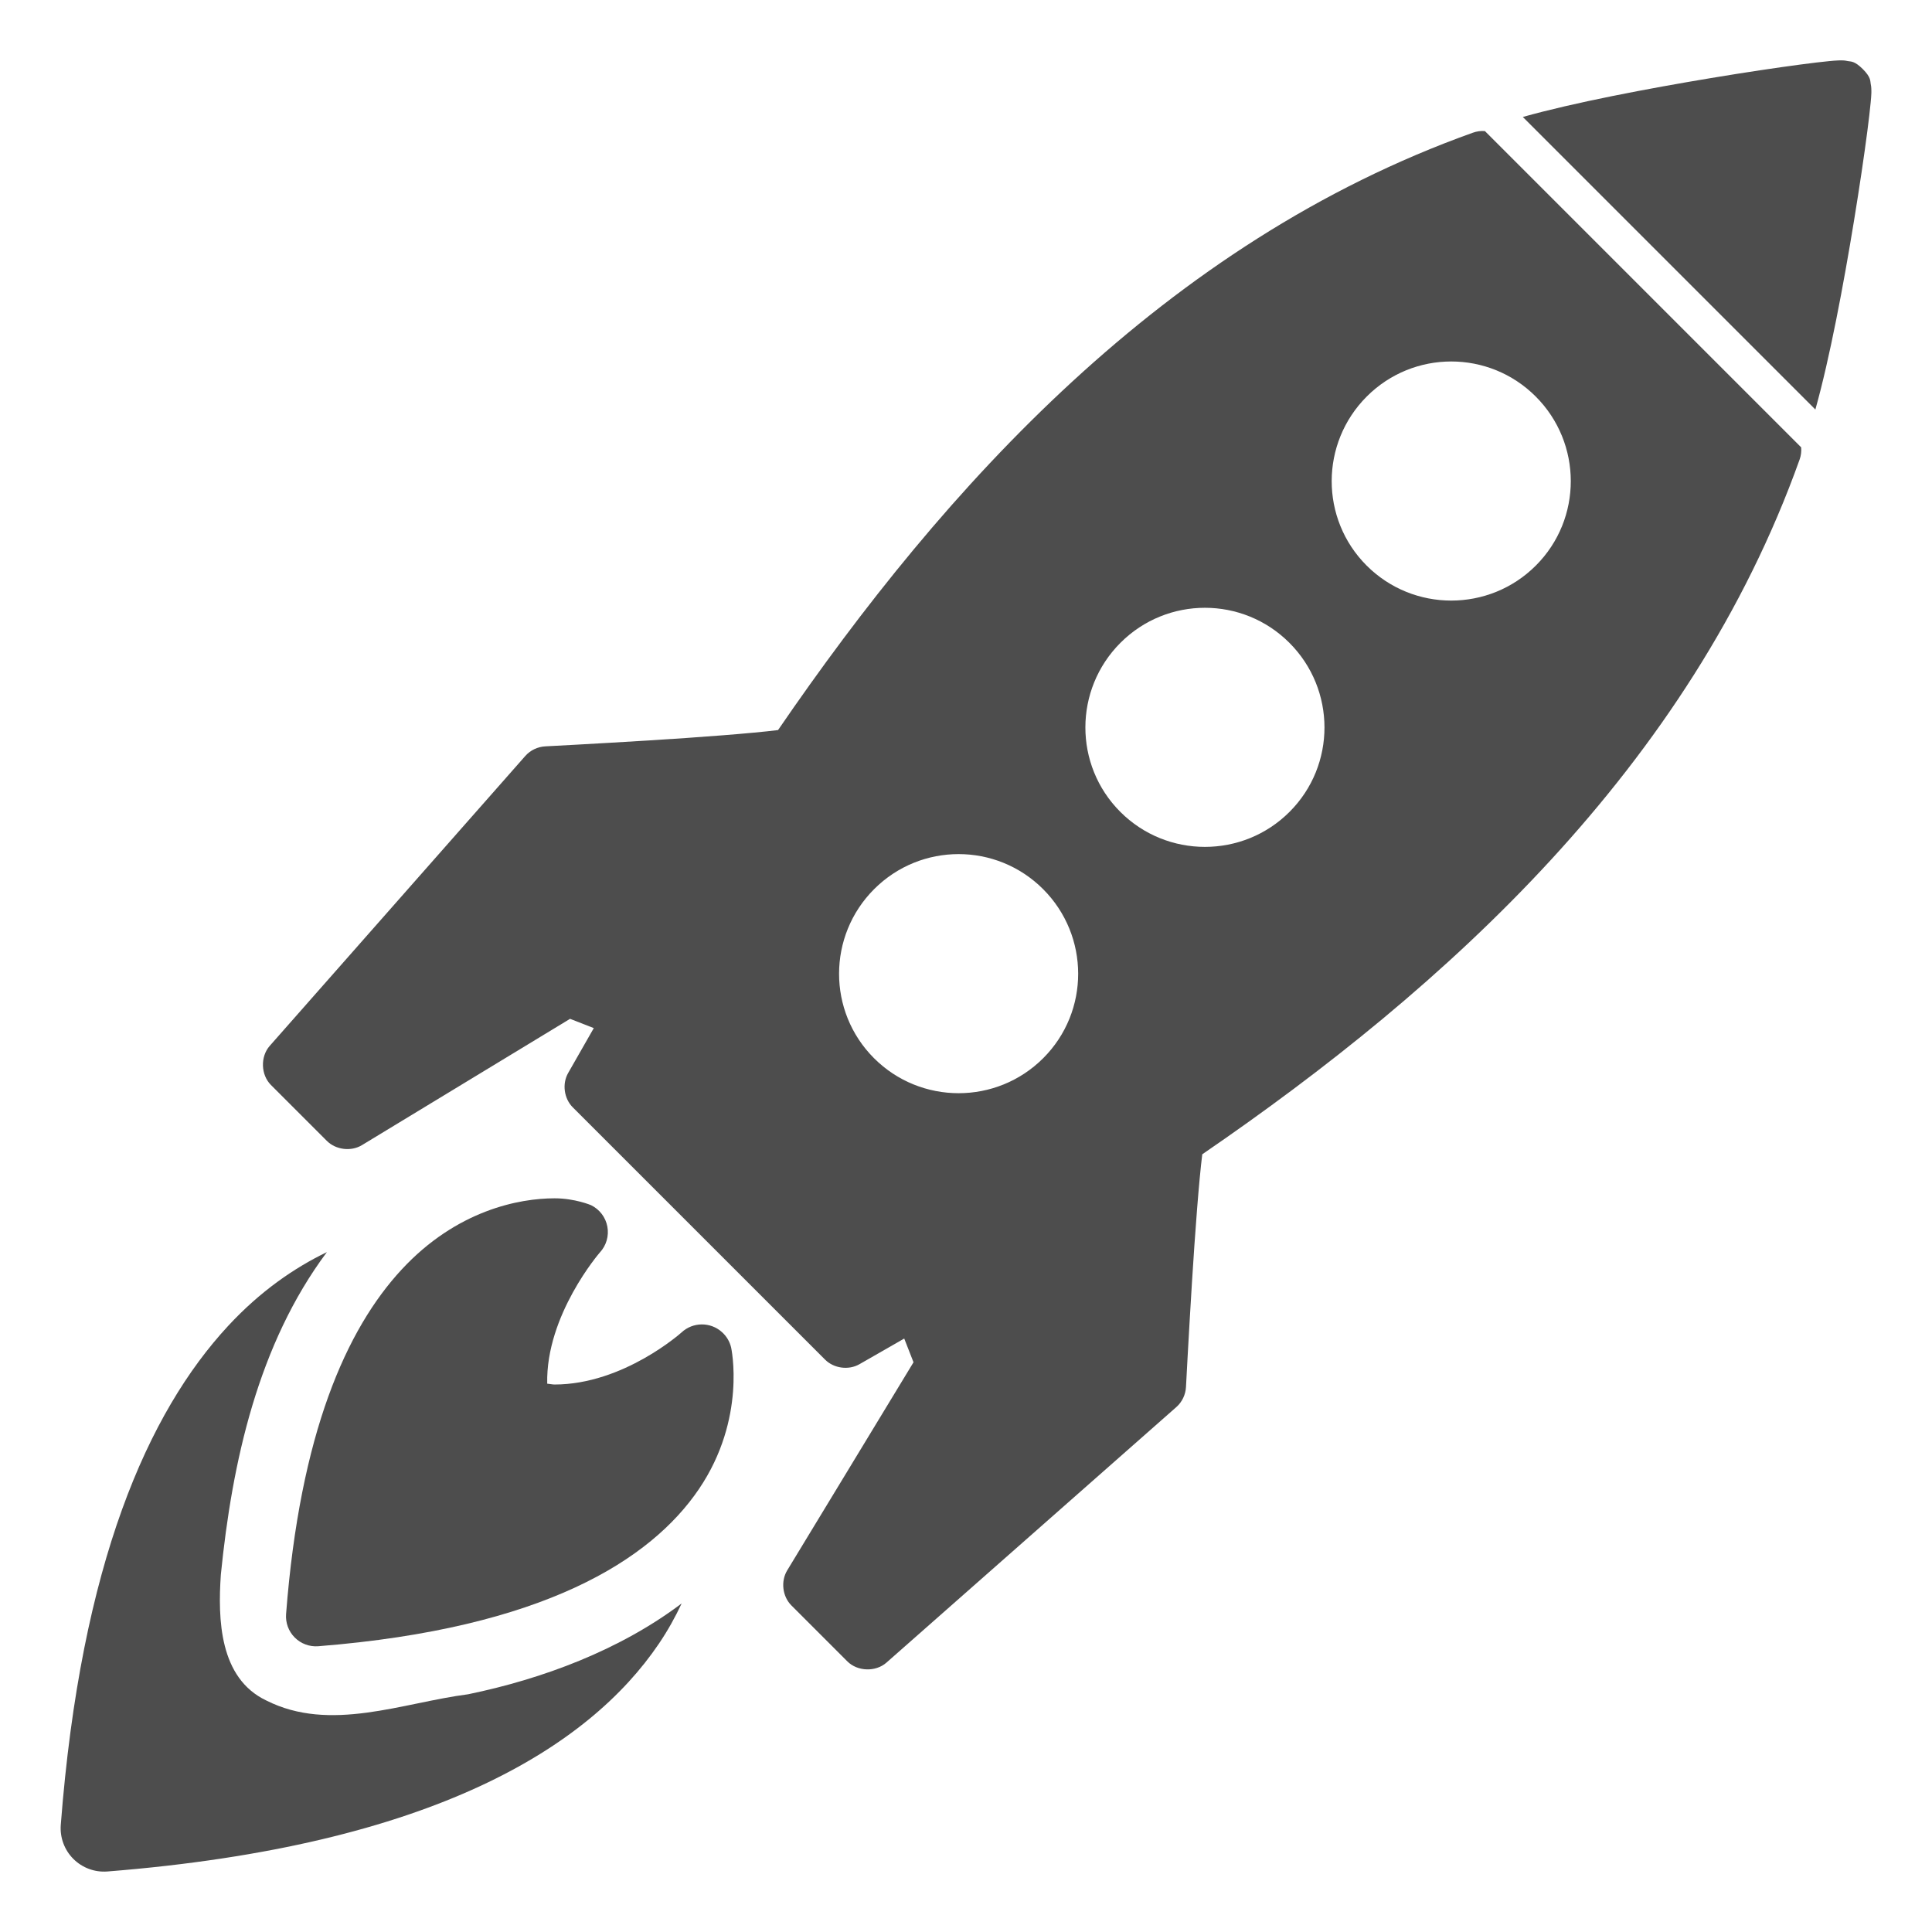
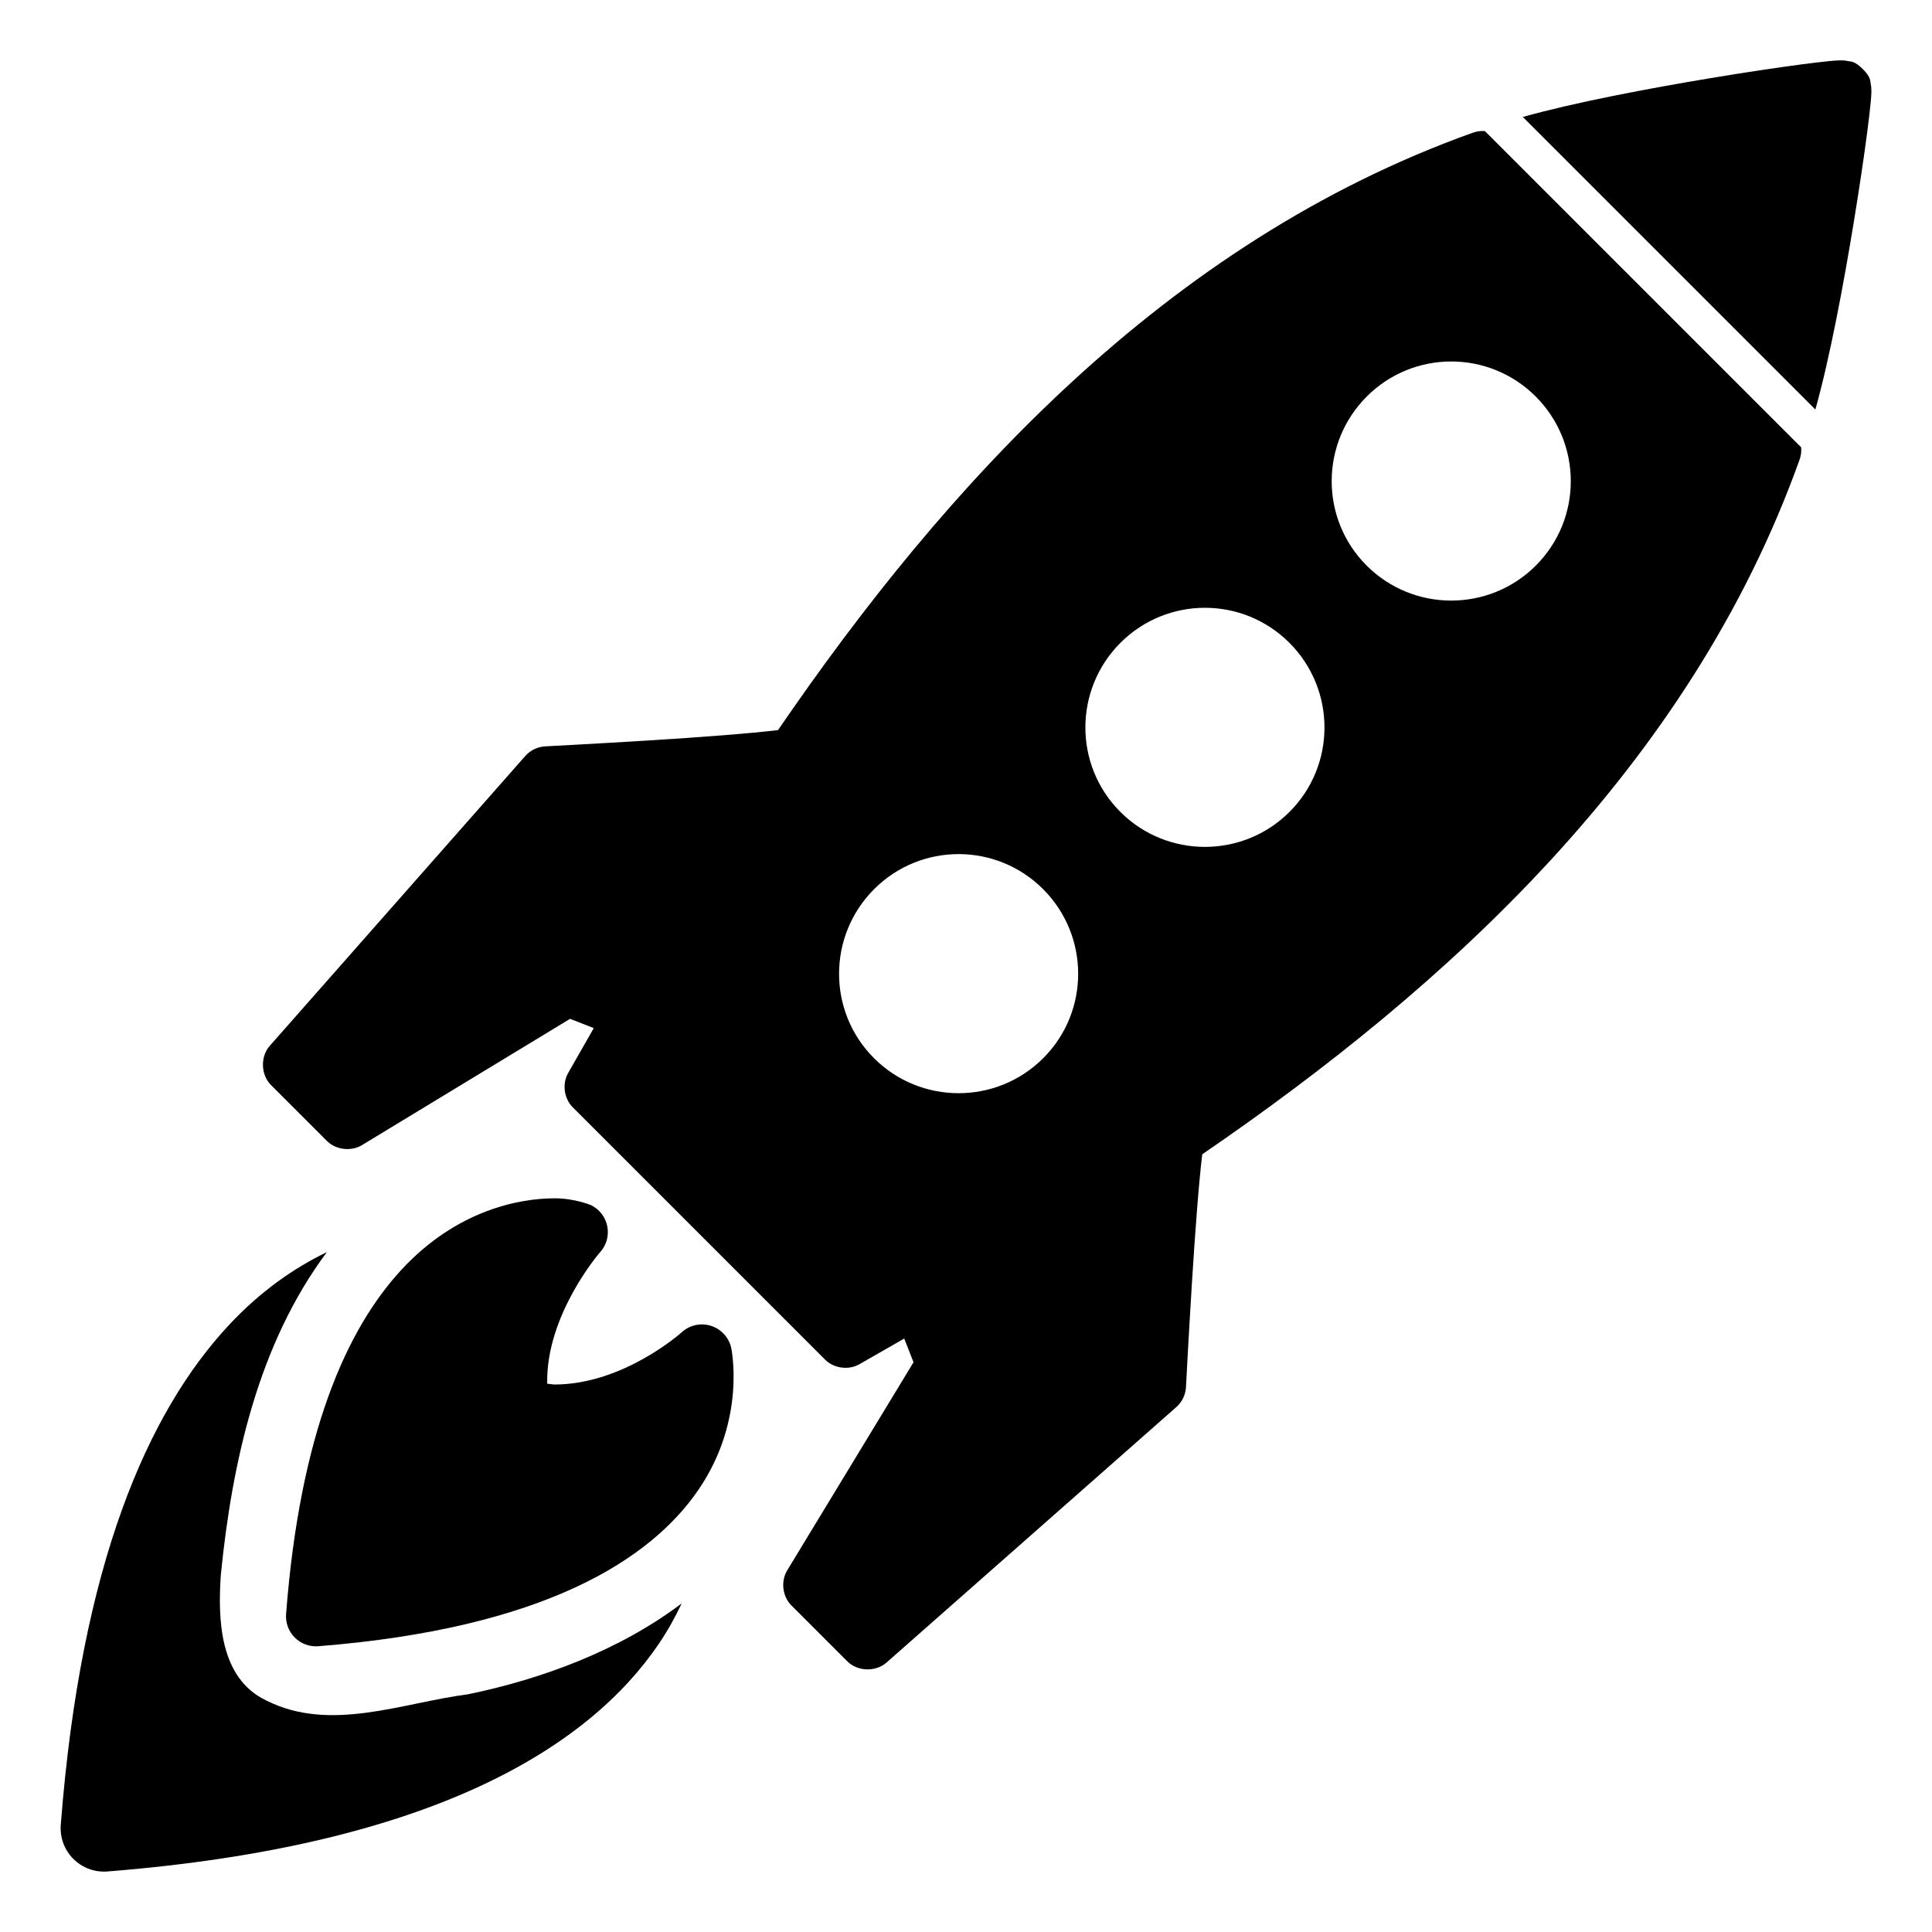
- <svg xmlns="http://www.w3.org/2000/svg" enable-background="new 0 0 515.91 728.5" height="512" id="Layer_1" version="1.1" viewBox="0 0 512 512" width="512" xml:space="preserve">
+ <svg xmlns="http://www.w3.org/2000/svg" enable-background="new 0 0 515.91 728.5" id="Layer_1" version="1.1" viewBox="0 0 512 512" xml:space="preserve">
  <defs id="defs7" />
-   <g id="g15400" style="fill:#4d4d4d;fill-opacity:1" transform="matrix(0.6250129,0.6250129,-0.6250129,0.6250129,42357.562,-28163.636)">
-     <path d="m -10945.361,56035.522 c -3.541,0 -4.137,1.006 -4.753,1.407 -0.618,0.401 -0.923,0.651 -1.172,0.87 -0.498,0.441 -0.772,0.758 -1.072,1.072 -0.592,0.634 -1.148,1.303 -1.841,2.143 -1.387,1.68 -3.176,3.959 -5.324,6.763 -4.294,5.608 -9.976,13.268 -16.071,21.796 -11.274,15.775 -23.852,34.24 -31.674,48.18 l 124.049,0 c -7.839,-13.953 -20.465,-32.403 -31.807,-48.18 -6.132,-8.529 -11.851,-16.223 -16.172,-21.83 -2.16,-2.804 -3.965,-5.085 -5.357,-6.763 -0.696,-0.839 -1.25,-1.51 -1.841,-2.142 -0.299,-0.313 -0.575,-0.603 -1.069,-1.041 -0.247,-0.219 -0.528,-0.471 -1.138,-0.871 -0.613,-0.398 -1.185,-1.406 -4.755,-1.407 z" id="path15208" style="fill:#4d4d4d;fill-opacity:1" />
-     <path d="m -11012.307,56128.781 c -0.944,0.794 -1.689,1.792 -2.218,2.907 -41.918,88.569 -36.93,186.927 -20.656,273.937 -4.811,6.189 -15.094,18.159 -25,29.375 -11.002,12.457 -20.876,23.406 -20.876,23.406 -1.534,1.69 -2.36,4.002 -2.218,6.282 l 7.281,115.656 c 0.27,4.306 4.248,8.039 8.563,8.031 l 23.718,0 c 3.793,-0.01 7.409,-2.847 8.313,-6.531 l 17.343,-70.906 7,-3.063 c 1.365,5.028 2.751,10.143 4.094,15 0.998,3.566 4.517,6.242 8.219,6.25 l 107,0 c 3.721,0 7.261,-2.694 8.25,-6.281 1.332,-4.843 2.699,-9.946 4.063,-14.969 l 7,3.063 17.343,70.906 c 0.904,3.684 4.489,6.521 8.281,6.531 l 23.75,0 c 4.315,0.01 8.292,-3.725 8.563,-8.031 l 7.281,-115.656 c 0.142,-2.28 -0.683,-4.591 -2.218,-6.282 0,0 -9.871,-10.949 -20.876,-23.406 -9.907,-11.216 -20.197,-23.191 -25,-29.375 16.264,-87.009 21.273,-185.361 -20.656,-273.937 -0.526,-1.117 -1.304,-2.112 -2.25,-2.907 l -134.094,0 z m 67.032,45.5 c 19.796,0 35.878,16.015 35.875,35.813 0,19.796 -16.079,35.875 -35.875,35.875 -19.795,0 -35.81,-16.081 -35.813,-35.875 0,-19.795 16.017,-35.812 35.813,-35.813 z m 0,104.438 c 19.796,0 35.878,16.014 35.875,35.812 0,19.796 -16.079,35.875 -35.875,35.875 -19.795,0 -35.81,-16.081 -35.813,-35.875 0,-19.795 16.017,-35.811 35.813,-35.812 z m 0,104.437 c 19.796,0 35.878,16.015 35.875,35.813 0,19.796 -16.079,35.875 -35.875,35.875 -19.795,0 -35.81,-16.081 -35.813,-35.875 0,-19.795 16.017,-35.812 35.813,-35.813 z" id="path15205" style="fill:#4d4d4d;fill-opacity:1" />
-     <path d="m -10870.462,56611.215 c -3.2,23.005 -13.481,45.494 -25.998,64.514 -12.193,15.802 -21.081,37.441 -41.506,44.13 -14.665,5.205 -27.486,-6.941 -36.307,-17.073 -21.491,-26.276 -40.938,-56.731 -45.878,-90.835 -3.561,10.203 -5.833,22.365 -5.292,36.583 1.341,35.227 19.067,81.483 70.312,141.27 a 13.007,13.007 0 0 0 19.742,0 c 63.731,-74.711 75.649,-128.679 68.655,-165.152 -0.927,-4.833 -2.218,-9.285 -3.728,-13.437 z" id="path15382" style="font-size:medium;font-style:normal;font-variant:normal;font-weight:normal;font-stretch:normal;text-indent:0;text-align:start;text-decoration:none;line-height:normal;letter-spacing:normal;word-spacing:normal;text-transform:none;direction:ltr;block-progression:tb;writing-mode:lr-tb;text-anchor:start;baseline-shift:baseline;color:#000000;fill:#4d4d4d;fill-opacity:1;fill-rule:nonzero;stroke:none;stroke-width:16;marker:none;visibility:visible;display:inline;overflow:visible;enable-background:accumulate;font-family:Sans;-inkscape-font-specification:Sans" />
-     <path d="m -10919.417,56545.15 a 8.98,8.98 0 0 0 -8.522,8.662 c 0,0 -1.252,23.314 -15.889,37.951 -0.427,0.427 -1.214,0.934 -1.719,1.368 -14.897,-14.219 -16.658,-38.968 -16.658,-38.968 a 8.98,8.98 0 0 0 -11.89,-8.171 c 0,0 -4.861,1.949 -9.19,6.278 -7.439,7.44 -18.252,23.204 -17.326,47.524 0.926,24.321 13.164,56.266 48.541,97.54 a 8.98,8.98 0 0 0 13.643,0 c 44,-51.578 52.214,-88.845 47.384,-114.024 -4.827,-25.181 -23.218,-36.861 -23.218,-36.861 a 8.98,8.98 0 0 0 -5.156,-1.299 z" id="path15384" style="font-size:medium;font-style:normal;font-variant:normal;font-weight:normal;font-stretch:normal;text-indent:0;text-align:start;text-decoration:none;line-height:normal;letter-spacing:normal;word-spacing:normal;text-transform:none;direction:ltr;block-progression:tb;writing-mode:lr-tb;text-anchor:start;baseline-shift:baseline;color:#000000;fill:#4d4d4d;fill-opacity:1;fill-rule:nonzero;stroke:none;stroke-width:16;marker:none;visibility:visible;display:inline;overflow:visible;enable-background:accumulate;font-family:Sans;-inkscape-font-specification:Sans" />
+   <g id="g15400" style="fill-opacity:1" transform="matrix(0.6250129,0.6250129,-0.6250129,0.6250129,42357.562,-28163.636)">
+     <path d="m -10945.361,56035.522 c -3.541,0 -4.137,1.006 -4.753,1.407 -0.618,0.401 -0.923,0.651 -1.172,0.87 -0.498,0.441 -0.772,0.758 -1.072,1.072 -0.592,0.634 -1.148,1.303 -1.841,2.143 -1.387,1.68 -3.176,3.959 -5.324,6.763 -4.294,5.608 -9.976,13.268 -16.071,21.796 -11.274,15.775 -23.852,34.24 -31.674,48.18 l 124.049,0 c -7.839,-13.953 -20.465,-32.403 -31.807,-48.18 -6.132,-8.529 -11.851,-16.223 -16.172,-21.83 -2.16,-2.804 -3.965,-5.085 -5.357,-6.763 -0.696,-0.839 -1.25,-1.51 -1.841,-2.142 -0.299,-0.313 -0.575,-0.603 -1.069,-1.041 -0.247,-0.219 -0.528,-0.471 -1.138,-0.871 -0.613,-0.398 -1.185,-1.406 -4.755,-1.407 z" id="path15208" style="fill-opacity:1" />
+     <path d="m -11012.307,56128.781 c -0.944,0.794 -1.689,1.792 -2.218,2.907 -41.918,88.569 -36.93,186.927 -20.656,273.937 -4.811,6.189 -15.094,18.159 -25,29.375 -11.002,12.457 -20.876,23.406 -20.876,23.406 -1.534,1.69 -2.36,4.002 -2.218,6.282 l 7.281,115.656 c 0.27,4.306 4.248,8.039 8.563,8.031 l 23.718,0 c 3.793,-0.01 7.409,-2.847 8.313,-6.531 l 17.343,-70.906 7,-3.063 c 1.365,5.028 2.751,10.143 4.094,15 0.998,3.566 4.517,6.242 8.219,6.25 l 107,0 c 3.721,0 7.261,-2.694 8.25,-6.281 1.332,-4.843 2.699,-9.946 4.063,-14.969 l 7,3.063 17.343,70.906 c 0.904,3.684 4.489,6.521 8.281,6.531 l 23.75,0 c 4.315,0.01 8.292,-3.725 8.563,-8.031 l 7.281,-115.656 c 0.142,-2.28 -0.683,-4.591 -2.218,-6.282 0,0 -9.871,-10.949 -20.876,-23.406 -9.907,-11.216 -20.197,-23.191 -25,-29.375 16.264,-87.009 21.273,-185.361 -20.656,-273.937 -0.526,-1.117 -1.304,-2.112 -2.25,-2.907 l -134.094,0 z m 67.032,45.5 c 19.796,0 35.878,16.015 35.875,35.813 0,19.796 -16.079,35.875 -35.875,35.875 -19.795,0 -35.81,-16.081 -35.813,-35.875 0,-19.795 16.017,-35.812 35.813,-35.813 z m 0,104.438 c 19.796,0 35.878,16.014 35.875,35.812 0,19.796 -16.079,35.875 -35.875,35.875 -19.795,0 -35.81,-16.081 -35.813,-35.875 0,-19.795 16.017,-35.811 35.813,-35.812 z m 0,104.437 c 19.796,0 35.878,16.015 35.875,35.813 0,19.796 -16.079,35.875 -35.875,35.875 -19.795,0 -35.81,-16.081 -35.813,-35.875 0,-19.795 16.017,-35.812 35.813,-35.813 z" id="path15205" style="fill-opacity:1" />
+     <path d="m -10870.462,56611.215 c -3.2,23.005 -13.481,45.494 -25.998,64.514 -12.193,15.802 -21.081,37.441 -41.506,44.13 -14.665,5.205 -27.486,-6.941 -36.307,-17.073 -21.491,-26.276 -40.938,-56.731 -45.878,-90.835 -3.561,10.203 -5.833,22.365 -5.292,36.583 1.341,35.227 19.067,81.483 70.312,141.27 a 13.007,13.007 0 0 0 19.742,0 c 63.731,-74.711 75.649,-128.679 68.655,-165.152 -0.927,-4.833 -2.218,-9.285 -3.728,-13.437 z" id="path15382" style="font-size:medium;font-style:normal;font-variant:normal;font-weight:normal;font-stretch:normal;text-indent:0;text-align:start;text-decoration:none;line-height:normal;letter-spacing:normal;word-spacing:normal;text-transform:none;direction:ltr;block-progression:tb;writing-mode:lr-tb;text-anchor:start;baseline-shift:baseline;color:#000000;fill-opacity:1;fill-rule:nonzero;stroke:none;stroke-width:16;marker:none;visibility:visible;display:inline;overflow:visible;enable-background:accumulate;font-family:Sans;-inkscape-font-specification:Sans" />
+     <path d="m -10919.417,56545.15 a 8.98,8.98 0 0 0 -8.522,8.662 c 0,0 -1.252,23.314 -15.889,37.951 -0.427,0.427 -1.214,0.934 -1.719,1.368 -14.897,-14.219 -16.658,-38.968 -16.658,-38.968 a 8.98,8.98 0 0 0 -11.89,-8.171 c 0,0 -4.861,1.949 -9.19,6.278 -7.439,7.44 -18.252,23.204 -17.326,47.524 0.926,24.321 13.164,56.266 48.541,97.54 a 8.98,8.98 0 0 0 13.643,0 c 44,-51.578 52.214,-88.845 47.384,-114.024 -4.827,-25.181 -23.218,-36.861 -23.218,-36.861 a 8.98,8.98 0 0 0 -5.156,-1.299 z" id="path15384" style="font-size:medium;font-style:normal;font-variant:normal;font-weight:normal;font-stretch:normal;text-indent:0;text-align:start;text-decoration:none;line-height:normal;letter-spacing:normal;word-spacing:normal;text-transform:none;direction:ltr;block-progression:tb;writing-mode:lr-tb;text-anchor:start;baseline-shift:baseline;color:#000000;fill-opacity:1;fill-rule:nonzero;stroke:none;stroke-width:16;marker:none;visibility:visible;display:inline;overflow:visible;enable-background:accumulate;font-family:Sans;-inkscape-font-specification:Sans" />
  </g>
</svg>
